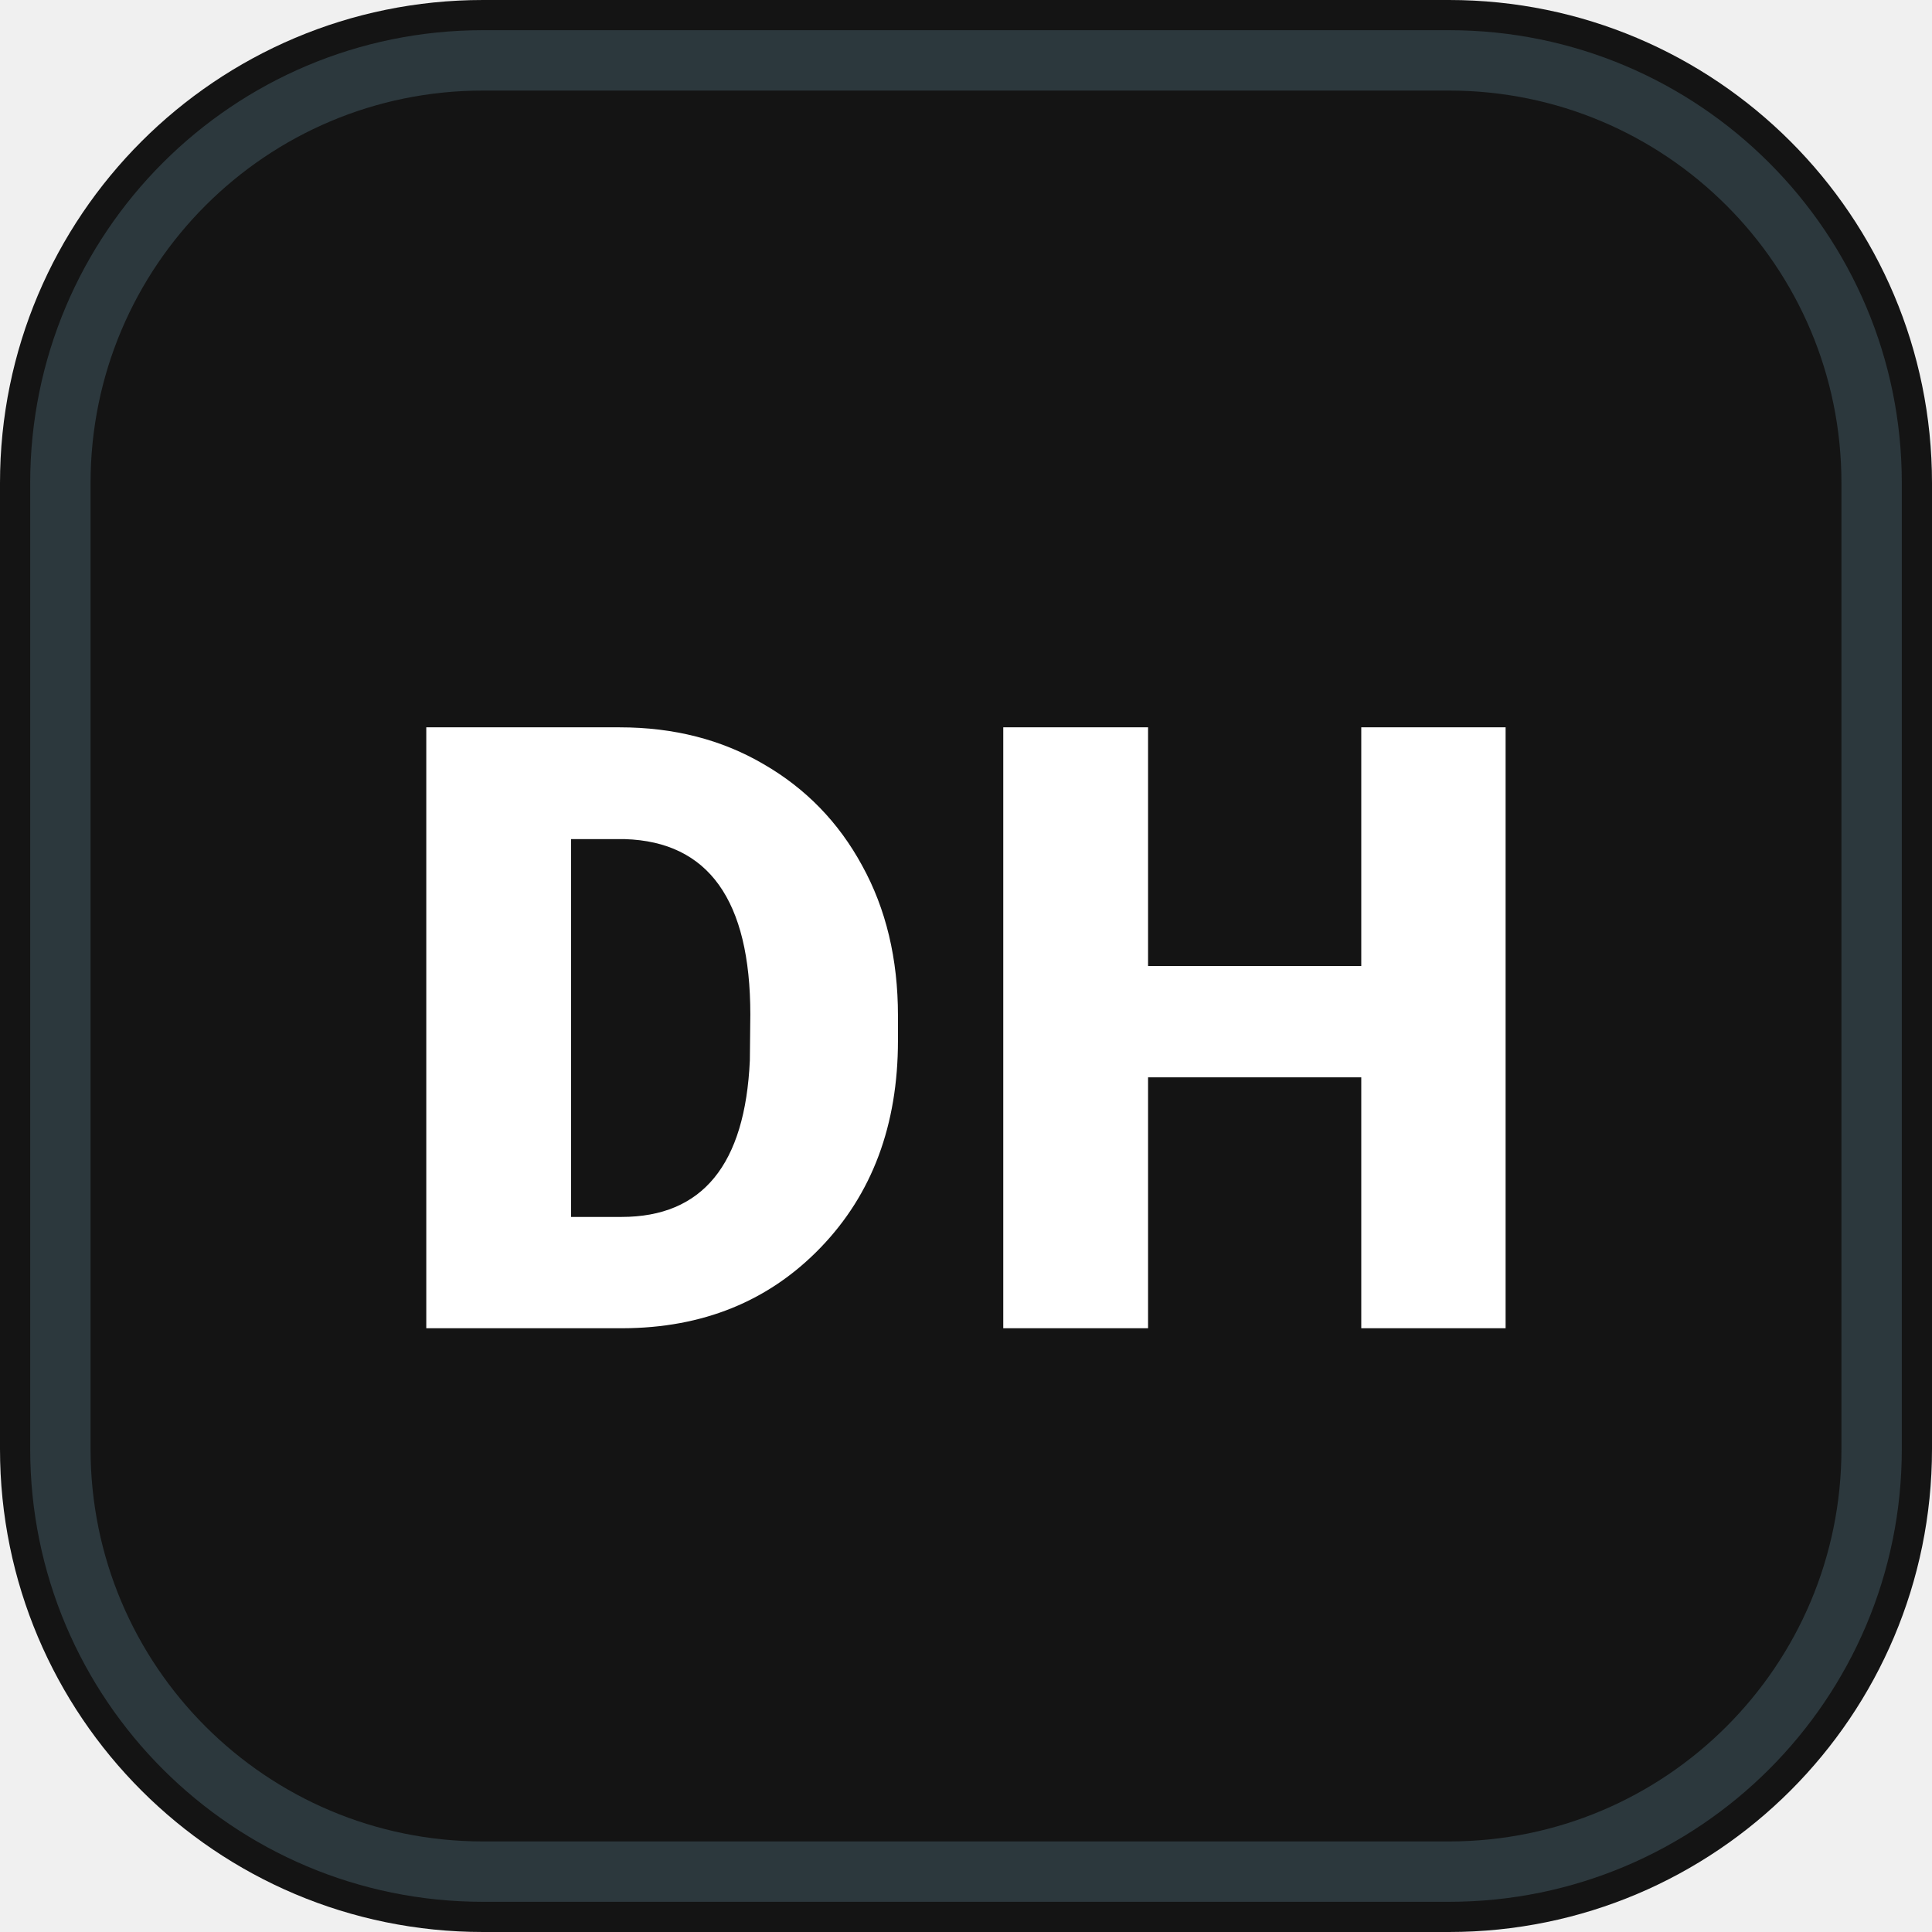
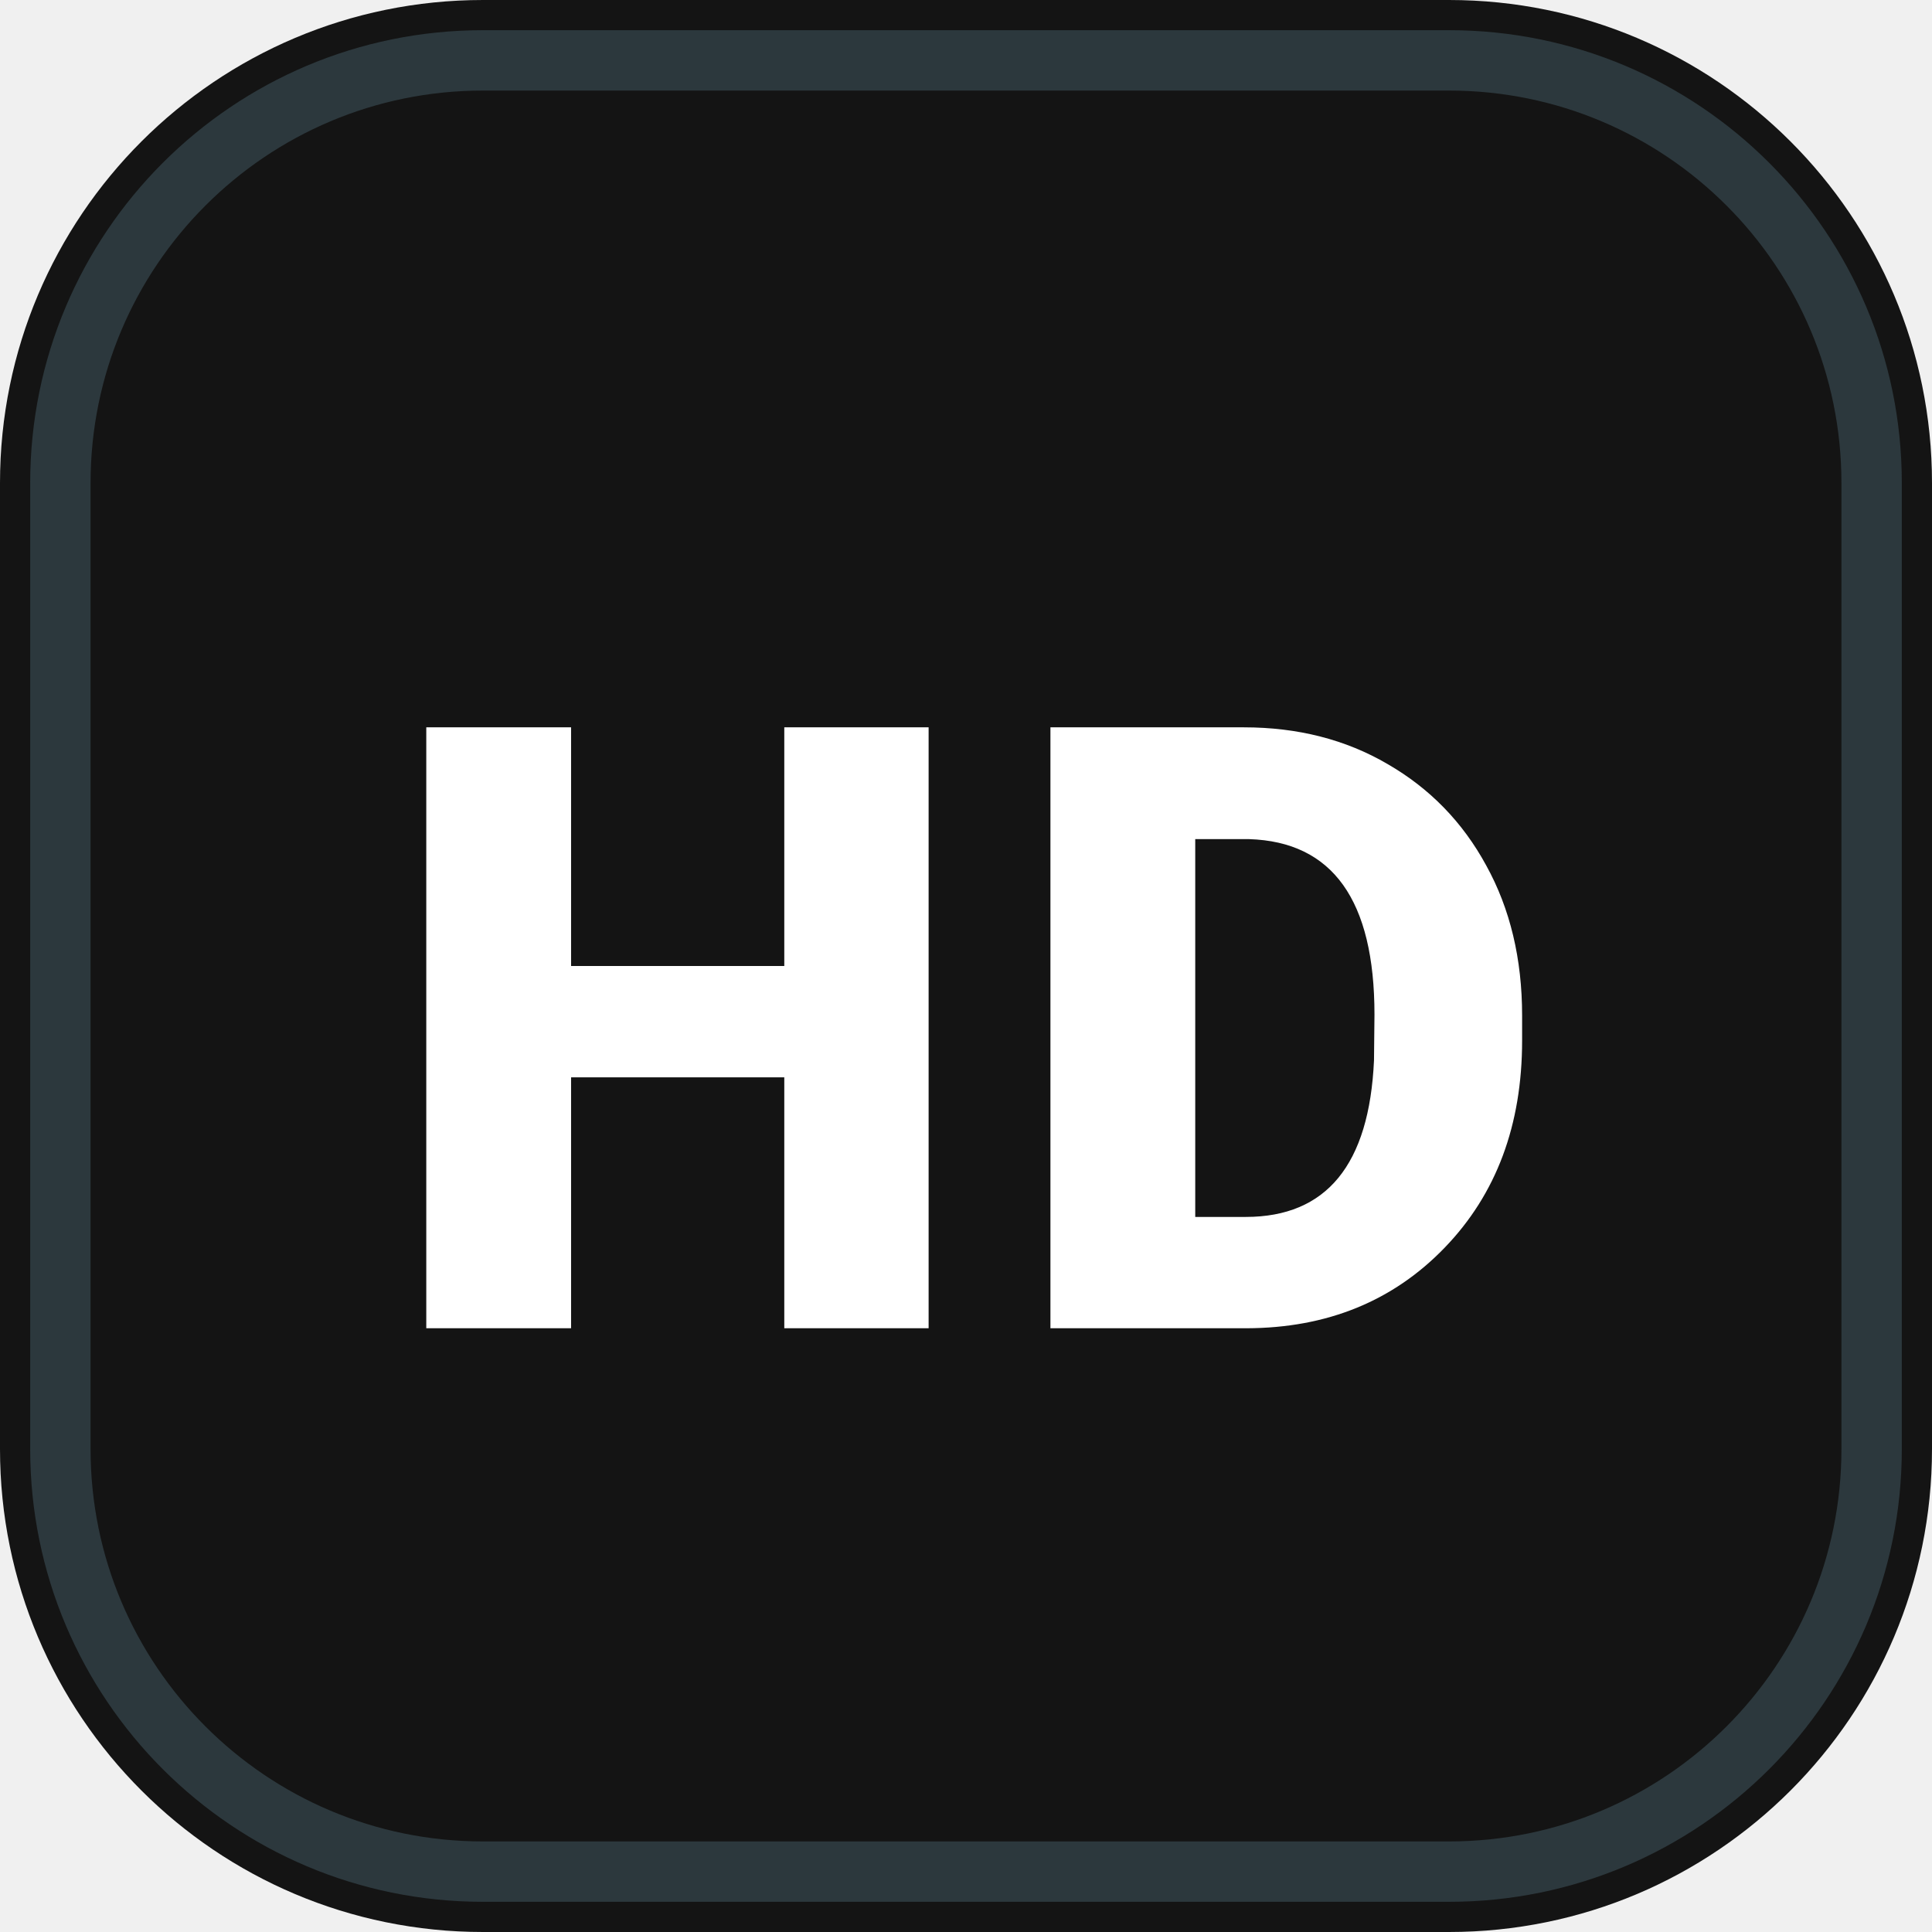
<svg xmlns="http://www.w3.org/2000/svg" viewBox="0 0 64 64" width="64" height="64">
  <rect width="64" height="64" rx="16" fill="#141414" />
  <rect width="60" height="60" x="2" y="2" rx="14" fill="none" stroke="#2c383d" stroke-width="2" />
-   <text x="32" y="44" fill="#ffffff" font-family="-apple-system, BlinkMacSystemFont, 'Segoe UI', Roboto, 'Helvetica Neue', Arial, sans-serif" font-size="28" font-weight="900" text-anchor="middle" letter-spacing="1">DH</text>
+   <text x="32" y="44" fill="#ffffff" font-family="-apple-system, BlinkMacSystemFont, 'Segoe UI', Roboto, 'Helvetica Neue', Arial, sans-serif" font-size="28" font-weight="900" text-anchor="middle" letter-spacing="1">HD</text>
</svg>
